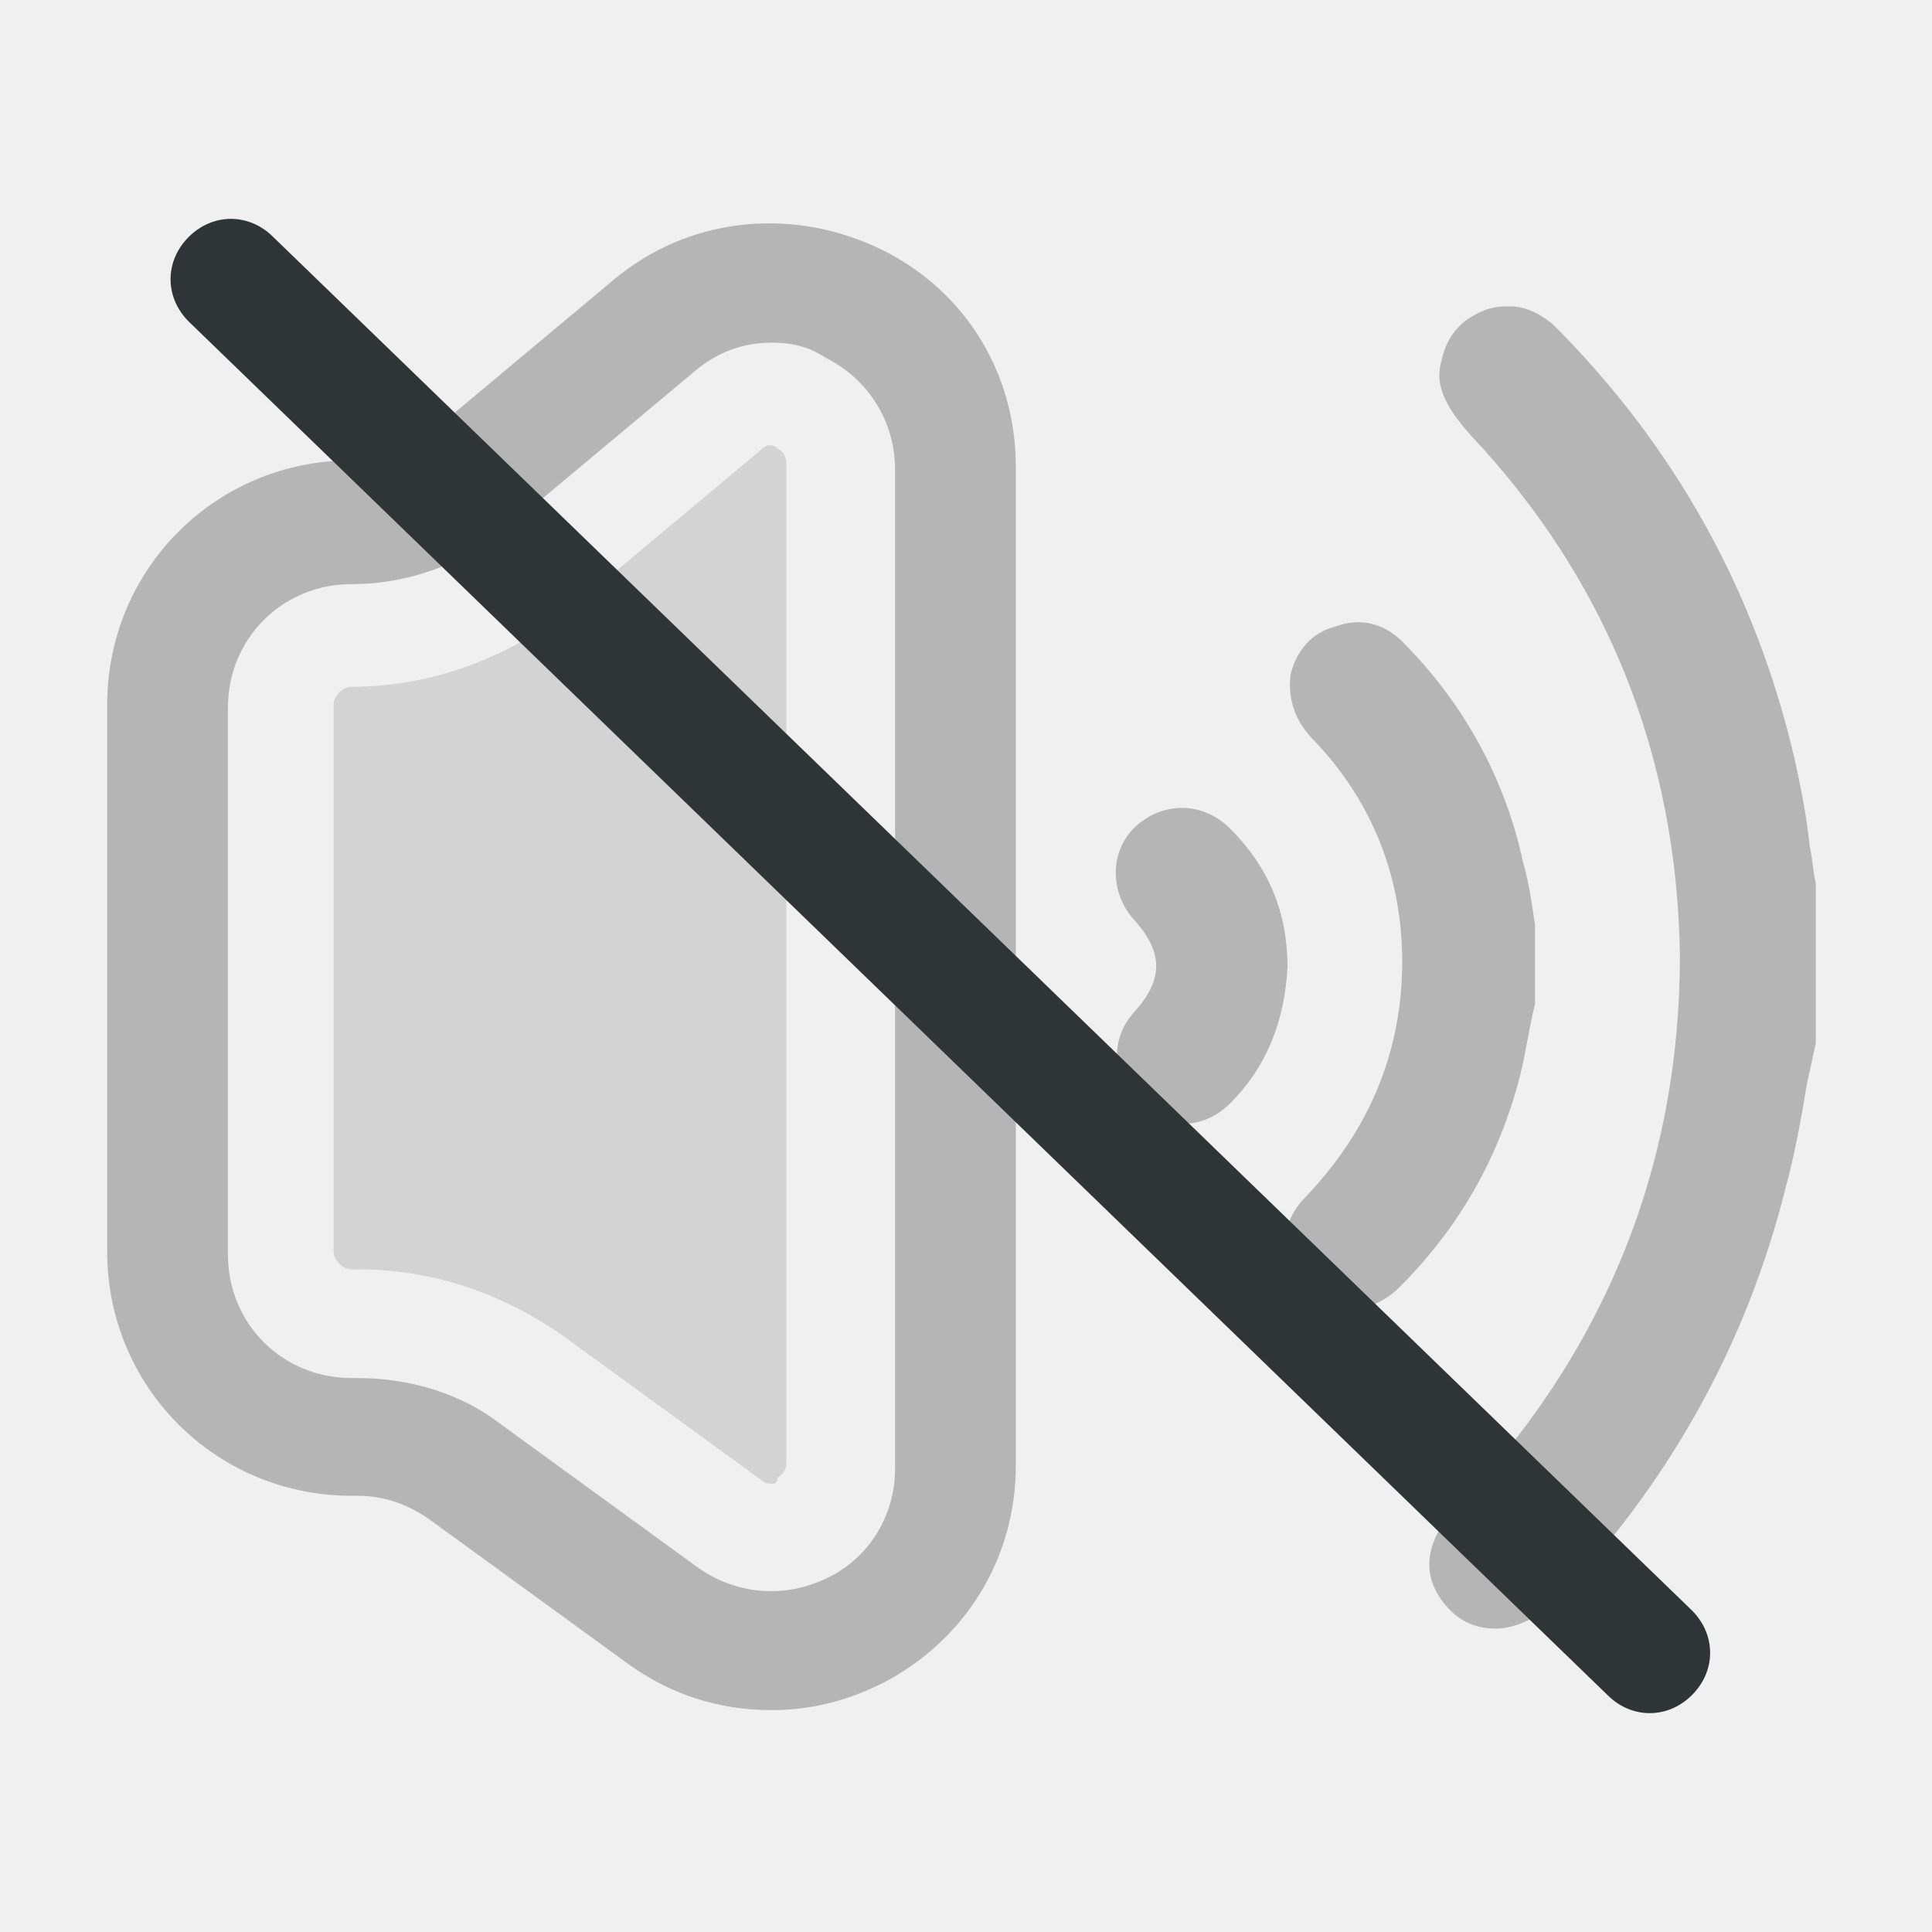
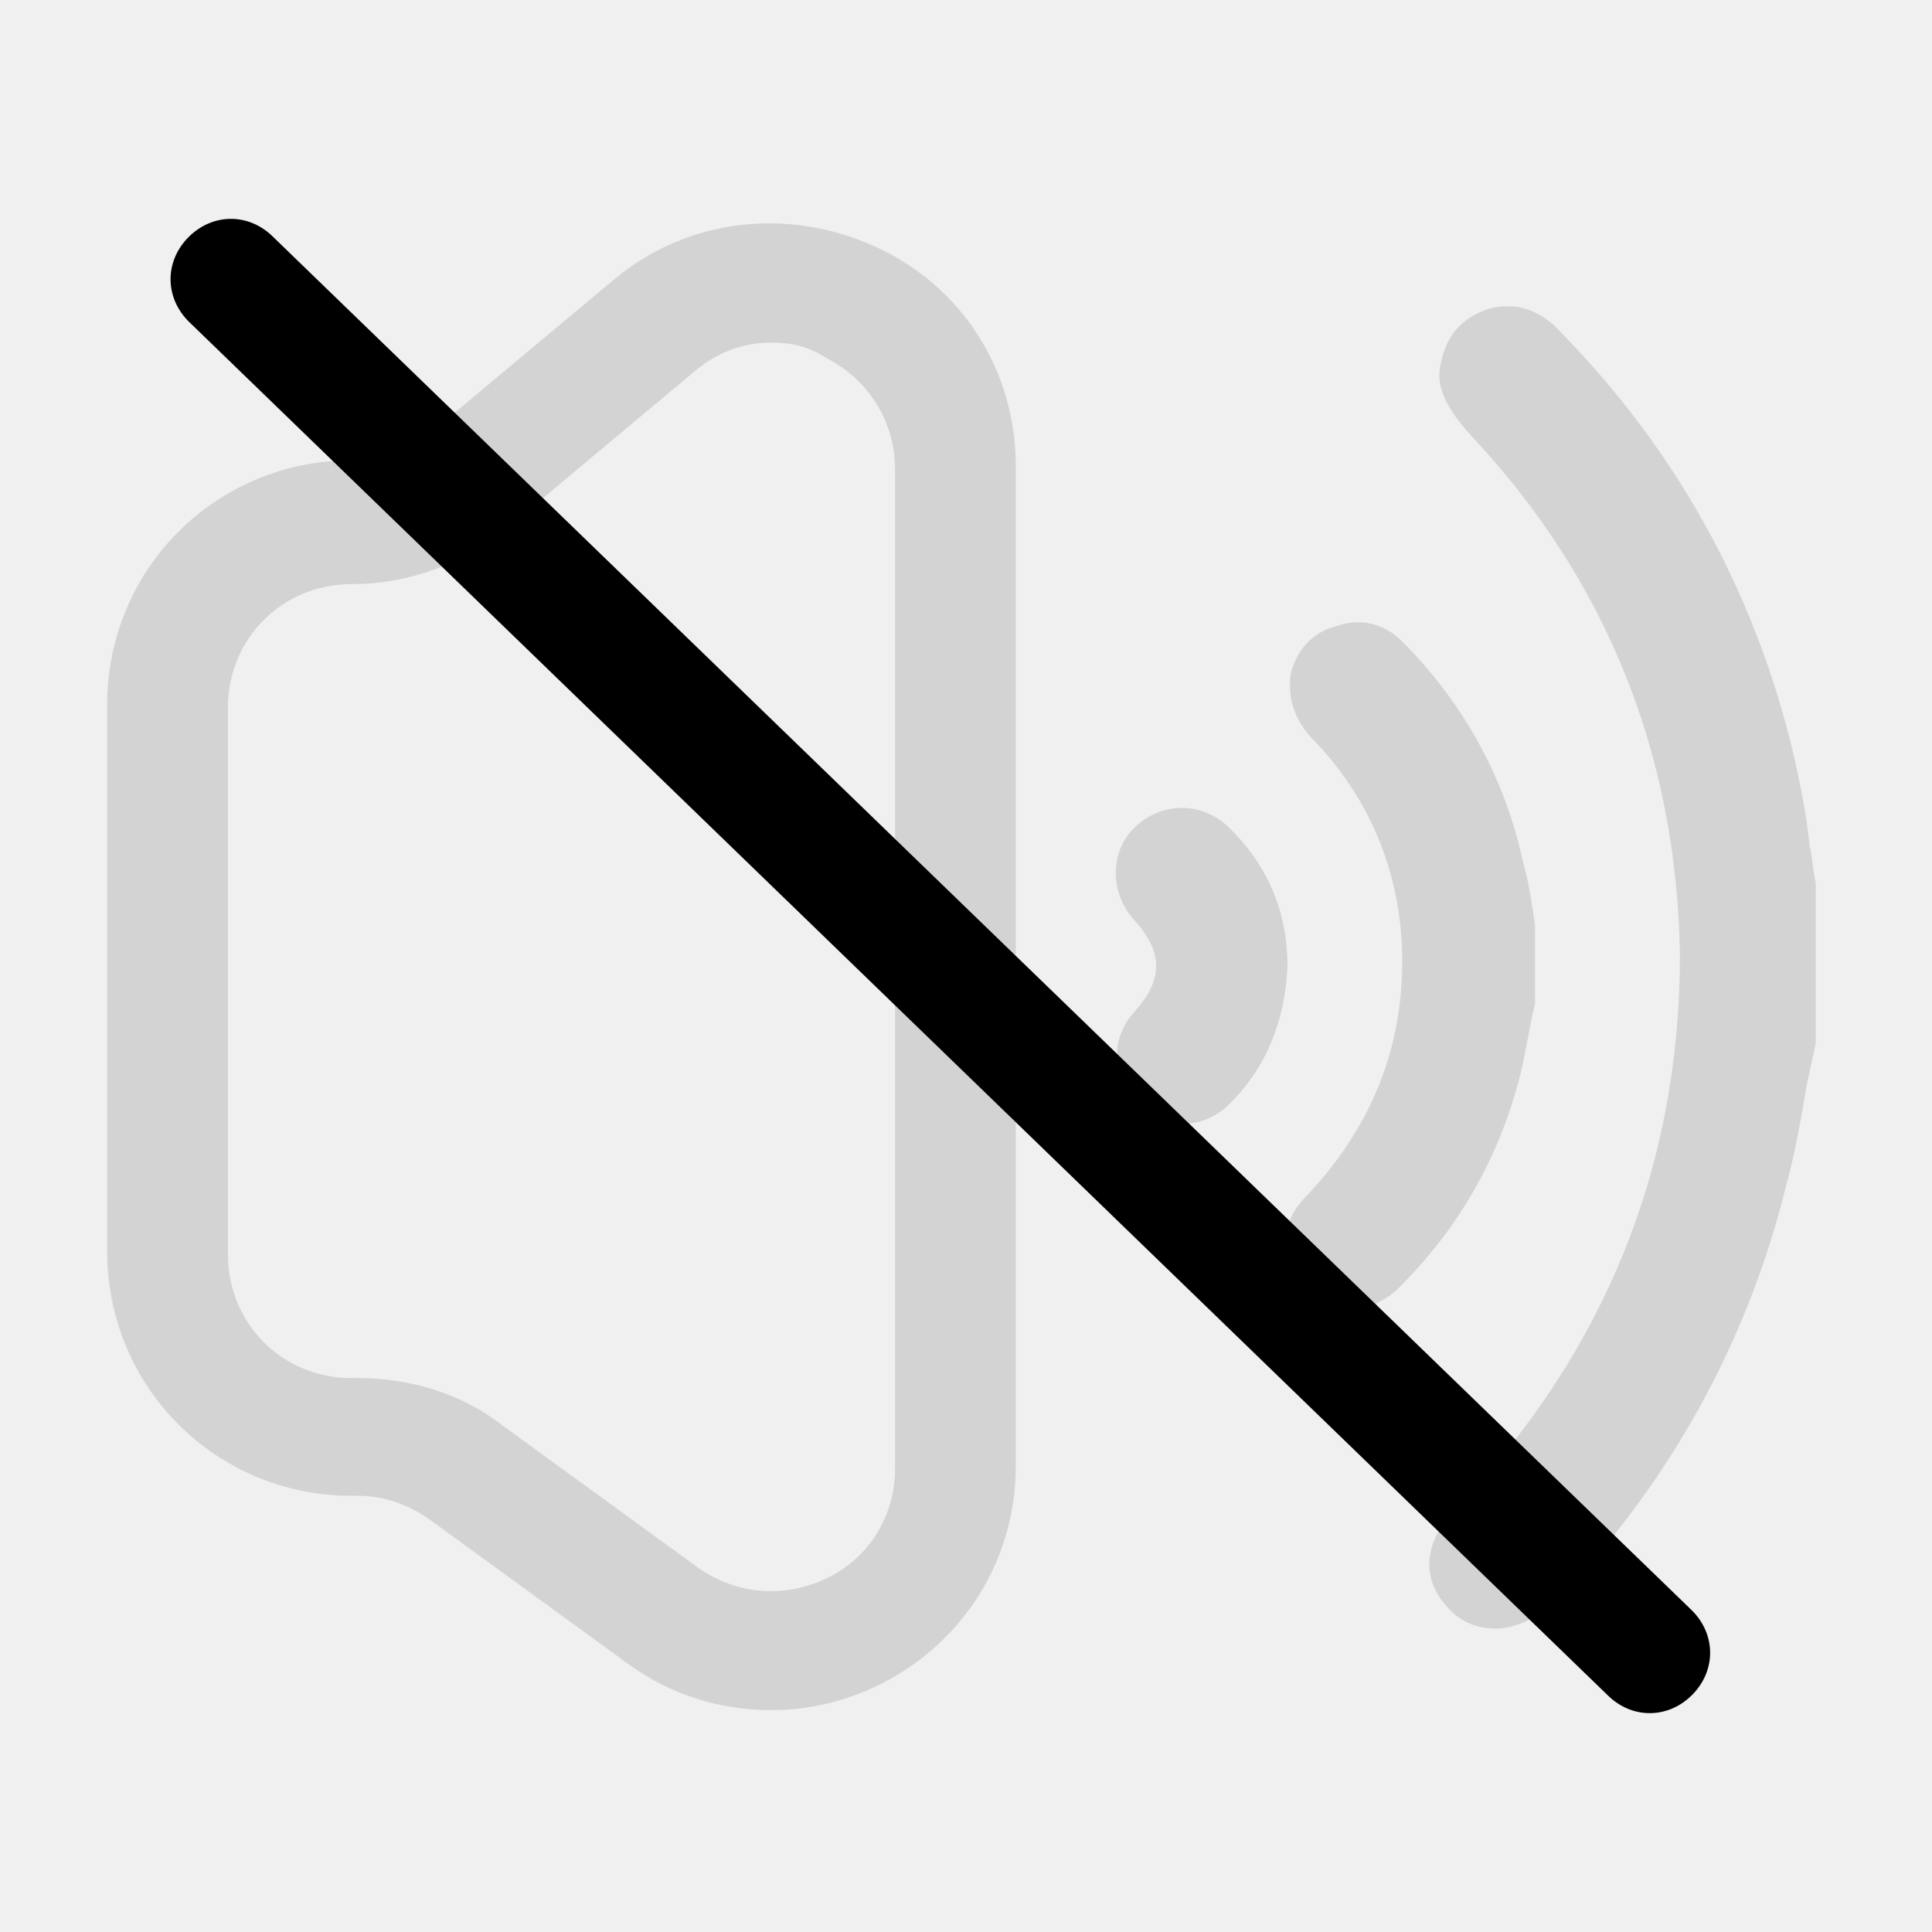
<svg xmlns="http://www.w3.org/2000/svg" version="1.1" id="Layer_1" x="0px" y="0px" viewBox="0 0 64 64" style="enable-background:new 0 0 64 64;" xml:space="preserve">
  <defs id="defs5">
    <clipPath clipPathUnits="userSpaceOnUse" id="clipPath37">
      <path id="path37" style="fill:#ff0000;fill-opacity:1;fill-rule:nonzero;stroke:none;stroke-width:0.265" d="M 2.928,2.294 V 14.753 H 6.313 V 2.294 Z M 4.76,12.975 c 0.002,-0.001 0.003,5.56e-4 0.002,0.002 -0.005,0.003 -0.01,0.005 -0.015,0.008 0.005,-0.003 0.009,-0.007 0.013,-0.01 z m -0.026,0.018 c -0.012,0.008 -0.023,0.015 -0.035,0.023 0.012,-0.008 0.023,-0.015 0.035,-0.023 z" />
    </clipPath>
    <clipPath clipPathUnits="userSpaceOnUse" id="clipPath1">
      <path id="path1-3" style="fill:#ff0000;fill-opacity:1;fill-rule:nonzero;stroke:none;stroke-width:0.265" d="M 2.928,2.294 V 14.753 H 6.313 V 2.294 Z M 4.76,12.975 c 0.002,-0.001 0.003,5.56e-4 0.002,0.002 -0.005,0.003 -0.01,0.005 -0.015,0.008 0.005,-0.003 0.009,-0.007 0.013,-0.01 z m -0.026,0.018 c -0.012,0.008 -0.023,0.015 -0.035,0.023 0.012,-0.008 0.023,-0.015 0.035,-0.023 z" />
    </clipPath>
  </defs>
  <style type="text/css" id="style1">
	.st0{fill:#FFFFFF;}
	.st1{clip-path:url(#SVGID_00000078723183960586419300000000443750667986328208_);}
	.st2{opacity:0.5;}
	.st3{fill:#B5B5B5;}
	.st4{fill:#B5B5B5;fill-opacity:0.5;}
	.st5{fill:none;stroke:#000000;stroke-width:3.936;stroke-linecap:round;stroke-linejoin:round;stroke-miterlimit:10;}
	.st6{fill:none;stroke:#000000;stroke-width:4.046;stroke-linecap:round;stroke-linejoin:round;stroke-miterlimit:10;}
	.st7{stroke:#000000;stroke-width:0.8;stroke-miterlimit:10;}
	.st8{fill:#2E3436;}
	.st9{stroke:#000000;stroke-width:1.4;stroke-miterlimit:10;}
	.st10{fill:#929495;}
	.st11{opacity:0.915;fill:url(#SVGID_00000015347385855791078460000003258564366028765088_);enable-background:new    ;}
	.st12{opacity:0.542;fill:#A5A0A0;enable-background:new    ;}
	.st13{opacity:0.915;fill:url(#SVGID_00000145021575098835279090000001785412768574494873_);enable-background:new    ;}
	.st14{opacity:0.915;fill:url(#SVGID_00000160192377220029967340000013282381321498304142_);enable-background:new    ;}
	.st15{fill:none;stroke:#000000;stroke-width:2.185;stroke-linecap:round;stroke-miterlimit:10;}
	.st16{fill:#593E3E;}
	.st17{fill:none;stroke:#000000;stroke-width:4.104;stroke-linecap:round;stroke-linejoin:round;stroke-miterlimit:10;}
	.st18{fill:none;stroke:#FFFFFF;stroke-width:3.936;stroke-linecap:round;stroke-linejoin:round;stroke-miterlimit:10;}
	.st19{fill:none;stroke:#B5B5B5;stroke-width:3.936;stroke-linecap:round;stroke-linejoin:round;stroke-miterlimit:10;}
	.st20{fill:none;stroke:#B5B5B5;stroke-width:3.369;stroke-linecap:round;stroke-linejoin:round;stroke-miterlimit:10;}
	.st21{fill:none;stroke:#B5B5B5;stroke-width:4.046;stroke-linecap:round;stroke-linejoin:round;stroke-miterlimit:10;}
	.st22{fill:none;}
	.st23{fill:none;stroke:#000000;stroke-width:3.051;stroke-linecap:round;stroke-linejoin:round;stroke-miterlimit:10;}
	.st24{fill:none;stroke:#FFFFFF;stroke-width:1.798;stroke-linecap:round;stroke-linejoin:round;stroke-miterlimit:10;}
	.st25{fill:none;stroke:#000000;stroke-width:2.883;stroke-linecap:round;stroke-linejoin:round;stroke-miterlimit:10;}
	.st26{fill:none;stroke:#000000;stroke-linecap:round;stroke-linejoin:round;stroke-miterlimit:10;}
	.st27{fill:none;stroke:#000000;stroke-width:3.288;stroke-linecap:round;stroke-linejoin:round;stroke-miterlimit:10;}
	.st28{fill:none;stroke:#000000;stroke-width:2.745;stroke-miterlimit:10;}
	.st29{fill:none;stroke:#000000;stroke-width:3.753;stroke-linecap:round;stroke-linejoin:round;stroke-miterlimit:10;}
	.st30{fill:none;stroke:#FFFFFF;stroke-width:0.966;stroke-linecap:round;stroke-linejoin:round;stroke-miterlimit:10;}
	.st31{fill:none;stroke:#B5B5B5;stroke-width:3.665;stroke-linecap:round;stroke-linejoin:round;stroke-miterlimit:10;}
	.st32{fill:none;stroke:#000000;stroke-width:3.666;stroke-linecap:round;stroke-linejoin:round;stroke-miterlimit:10;}
	.st33{fill:#45F2FF;}
	.st34{opacity:0.5;fill:#B5B5B5;}
</style>
-   <g id="g2" transform="translate(12.55,-29.75)">
-     <g id="g1">
-       <path class="st0" d="M 47.9,61.7" id="path427" style="fill:#2f3536" />
-       <path class="st40" d="M 15.6,61.7" id="path428" style="fill:#b5b5b5" />
-       <line class="st40" x1="16.1" y1="61.7" x2="16.1" y2="61.7" id="line428" style="fill:#b5b5b5" />
-       <path class="st40" d="M 16.1,61.7" id="path429" style="fill:#b5b5b5" />
-       <path class="st38" d="M 47.9,61.7" id="path430" style="fill:#e30613" />
-       <line class="st38" x1="47.9" y1="61.7" x2="47.9" y2="61.7" id="line430" style="fill:#e30613" />
-       <path class="st40" d="m 38.3,63 c -0.2,0.8 -0.3,1.6 -0.5,2.4 -0.7,2.7 -2,5 -4,7 -0.9,0.9 -2.3,1 -3.1,0.1 -0.9,-0.9 -0.9,-2.2 0,-3.1 2.1,-2.2 3.2,-4.8 3.2,-7.8 0,-2.8 -1,-5.3 -2.9,-7.3 -0.6,-0.6 -0.9,-1.3 -0.8,-2.2 0.2,-0.8 0.7,-1.4 1.5,-1.6 0.8,-0.3 1.6,-0.1 2.2,0.5 2,2 3.4,4.5 4,7.3 0.2,0.7 0.3,1.4 0.4,2.1 0,0.8 0,1.7 0,2.6 z" id="path431" style="fill:#b5b5b5" />
-       <path class="st40" d="m 37,83.7 c -0.6,0 -1.1,-0.2 -1.5,-0.6 -1,-1 -0.9,-2.2 0.1,-3.3 5,-5.2 7.5,-11.4 7.5,-18.4 C 43,54.8 40.7,49 36.2,44.2 c -1,-1.1 -1.2,-1.8 -1,-2.5 0.2,-0.9 0.7,-1.4 1.5,-1.7 0.3,-0.1 0.5,-0.1 0.8,-0.1 0.3,0 0.8,0.1 1.4,0.6 4,4 6.7,8.8 8,14.4 0.2,0.9 0.4,1.9 0.5,2.9 0.1,0.4 0.1,0.8 0.2,1.2 v 5.3 c -0.1,0.5 -0.2,0.9 -0.3,1.4 -0.2,1.2 -0.4,2.3 -0.7,3.4 -1.3,5.2 -3.9,9.9 -7.8,13.9 -0.6,0.4 -1.2,0.7 -1.8,0.7 z" id="path432" style="fill:#b5b5b5" />
-       <path class="st40" d="m 30.1,61.8 c -0.1,1.8 -0.7,3.3 -1.9,4.5 -0.9,0.9 -2.2,0.9 -3.1,0 -0.8,-0.8 -0.9,-2.1 -0.1,-3 1,-1.1 1,-2 0,-3.1 -0.8,-0.9 -0.8,-2.3 0.1,-3.1 0.9,-0.8 2.2,-0.8 3.1,0.1 1.3,1.3 1.9,2.8 1.9,4.6 z" id="path433" style="fill:#b5b5b5" />
-       <g id="g434" transform="translate(-165,105.7)">
-         <path class="st40" d="m 178,-19.3 c -1.7,0 -3.3,-0.5 -4.7,-1.5 l -6.6,-4.8 c -0.7,-0.5 -1.5,-0.8 -2.4,-0.8 h -0.2 c -4.5,0 -8.1,-3.6 -8.1,-8.1 v -18.1 c 0,-4.5 3.6,-8.1 8.1,-8.1 1,0 1.9,-0.3 2.6,-0.9 l 6.1,-5.1 c 2.4,-2 5.7,-2.4 8.6,-1.1 2.9,1.3 4.7,4.1 4.7,7.3 v 33.1 c 0,3.1 -1.7,5.8 -4.4,7.2 -1.2,0.6 -2.4,0.9 -3.7,0.9 z m 0,-45.3 c -0.9,0 -1.8,0.3 -2.6,1 l -6.1,5.1 c -1.4,1.2 -3.3,1.9 -5.2,1.9 -2.3,0 -4.1,1.8 -4.1,4.1 v 18.1 c 0,2.3 1.8,4.1 4.1,4.1 h 0.2 c 1.7,0 3.4,0.5 4.7,1.5 l 6.6,4.8 c 1.3,0.9 2.9,1 4.3,0.3 1.4,-0.7 2.2,-2.1 2.2,-3.6 v -33.1 c 0,-1.6 -0.9,-3 -2.3,-3.7 -0.6,-0.4 -1.2,-0.5 -1.8,-0.5 z" id="path434" style="fill:#b5b5b5" />
-       </g>
-       <path class="st10" d="m 13,78.9 c -0.1,0 -0.2,0 -0.3,-0.1 L 6.1,74 c -2,-1.4 -4.3,-2.2 -6.8,-2.2 h -0.2 c -0.3,0 -0.6,-0.3 -0.6,-0.6 V 53.1 c 0,-0.3 0.3,-0.6 0.6,-0.6 2.7,0 5.3,-1 7.4,-2.7 l 6.1,-5.1 c 0.2,-0.2 0.3,-0.2 0.3,-0.2 0.1,0 0.2,0 0.3,0.1 0.2,0.1 0.3,0.3 0.3,0.5 v 33.1 c 0,0.2 -0.1,0.4 -0.3,0.5 0,0.2 -0.1,0.2 -0.2,0.2 z" id="path435" style="opacity:0.5;fill:#b6b6b5" />
-       <g id="g436" transform="translate(-165,105.7)">
-         <path class="st0" d="m 207.1,-19.2 c -0.5,0 -1,-0.2 -1.4,-0.6 l -47,-45.5 c -0.8,-0.8 -0.8,-2 0,-2.8 0.8,-0.8 2,-0.8 2.8,0 l 47,45.5 c 0.8,0.8 0.8,2 0,2.8 -0.4,0.4 -0.9,0.6 -1.4,0.6 z" id="path436" style="fill:#2f3536" />
-       </g>
-     </g>
+   <path class="st0" d="M 60.45,31.95" id="path427" style="fill:#2f3536" />
+   <path class="st40" d="M 28.15,31.95" id="path428" style="fill:#b5b5b5" />
+   <line class="st40" x1="28.65" y1="31.95" x2="28.65" y2="31.95" id="line428" style="fill:#b5b5b5" />
+   <path class="st40" d="M 28.65,31.95" id="path429" style="fill:#b5b5b5" />
+   <path class="st38" d="M 60.45,31.95" id="path430" style="fill:#e30613" />
+   <line class="st38" x1="60.45" y1="31.95" x2="60.45" y2="31.95" id="line430" style="fill:#e30613" />
+   <path class="st40" d="m 50.85,33.25 c -0.2,0.8 -0.3,1.6 -0.5,2.4 -0.7,2.7 -2,5 -4,7 -0.9,0.9 -2.3,1 -3.1,0.1 -0.9,-0.9 -0.9,-2.2 0,-3.1 2.1,-2.2 3.2,-4.8 3.2,-7.8 0,-2.8 -1,-5.3 -2.9,-7.3 -0.6,-0.6 -0.9,-1.3 -0.8,-2.2 0.2,-0.8 0.7,-1.4 1.5,-1.6 0.8,-0.3 1.6,-0.1 2.2,0.5 2,2 3.4,4.5 4,7.3 0.2,0.7 0.3,1.4 0.4,2.1 0,0.8 0,1.7 0,2.6 z" id="path431" style="fill:#b5b5b5;opacity:0.5" />
+   <path class="st40" d="m 49.55,53.95 c -0.6,0 -1.1,-0.2 -1.5,-0.6 -1,-1 -0.9,-2.2 0.1,-3.3 5,-5.2 7.5,-11.4 7.5,-18.4 -0.1,-6.6 -2.4,-12.4 -6.9,-17.2 -1,-1.1 -1.2,-1.8 -1,-2.5 0.2,-0.9 0.7,-1.4 1.5,-1.7 0.3,-0.1 0.5,-0.1 0.8,-0.1 0.3,0 0.8,0.1 1.4,0.6 4,4 6.7,8.8 8,14.4 0.2,0.9 0.4,1.9 0.5,2.9 0.1,0.4 0.1,0.8 0.2,1.2 v 5.3 c -0.1,0.5 -0.2,0.9 -0.3,1.4 -0.2,1.2 -0.4,2.3 -0.7,3.4 -1.3,5.2 -3.9,9.9 -7.8,13.9 -0.6,0.4 -1.2,0.7 -1.8,0.7 z" id="path432" style="fill:#b5b5b5;opacity:0.5" />
+   <path class="st40" d="m 42.65,32.05 c -0.1,1.8 -0.7,3.3 -1.9,4.5 -0.9,0.9 -2.2,0.9 -3.1,0 -0.8,-0.8 -0.9,-2.1 -0.1,-3 1,-1.1 1,-2 0,-3.1 -0.8,-0.9 -0.8,-2.3 0.1,-3.1 0.9,-0.8 2.2,-0.8 3.1,0.1 1.3,1.3 1.9,2.8 1.9,4.6 z" id="path433" style="fill:#b5b5b5;opacity:0.5" />
+   <g id="g434" transform="translate(-152.45,75.95)" style="fill:#b6b6b5;fill-opacity:1;opacity:0.5">
+     <path class="st40" d="m 178,-19.3 c -1.7,0 -3.3,-0.5 -4.7,-1.5 l -6.6,-4.8 c -0.7,-0.5 -1.5,-0.8 -2.4,-0.8 h -0.2 c -4.5,0 -8.1,-3.6 -8.1,-8.1 v -18.1 c 0,-4.5 3.6,-8.1 8.1,-8.1 1,0 1.9,-0.3 2.6,-0.9 l 6.1,-5.1 c 2.4,-2 5.7,-2.4 8.6,-1.1 2.9,1.3 4.7,4.1 4.7,7.3 v 33.1 c 0,3.1 -1.7,5.8 -4.4,7.2 -1.2,0.6 -2.4,0.9 -3.7,0.9 z m 0,-45.3 c -0.9,0 -1.8,0.3 -2.6,1 l -6.1,5.1 c -1.4,1.2 -3.3,1.9 -5.2,1.9 -2.3,0 -4.1,1.8 -4.1,4.1 v 18.1 c 0,2.3 1.8,4.1 4.1,4.1 h 0.2 c 1.7,0 3.4,0.5 4.7,1.5 l 6.6,4.8 c 1.3,0.9 2.9,1 4.3,0.3 1.4,-0.7 2.2,-2.1 2.2,-3.6 v -33.1 c 0,-1.6 -0.9,-3 -2.3,-3.7 -0.6,-0.4 -1.2,-0.5 -1.8,-0.5 z" id="path434" style="fill:#b6b6b5;fill-opacity:1" />
+   </g>
+   <g id="g436" transform="translate(-152.45,75.95)" style="fill:#000000;fill-opacity:1">
+     <path class="st0" d="m 207.1,-19.2 c -0.5,0 -1,-0.2 -1.4,-0.6 l -47,-45.5 c -0.8,-0.8 -0.8,-2 0,-2.8 0.8,-0.8 2,-0.8 2.8,0 l 47,45.5 c 0.8,0.8 0.8,2 0,2.8 -0.4,0.4 -0.9,0.6 -1.4,0.6 z" id="path436" style="fill:#000000;fill-opacity:1" />
  </g>
</svg>
